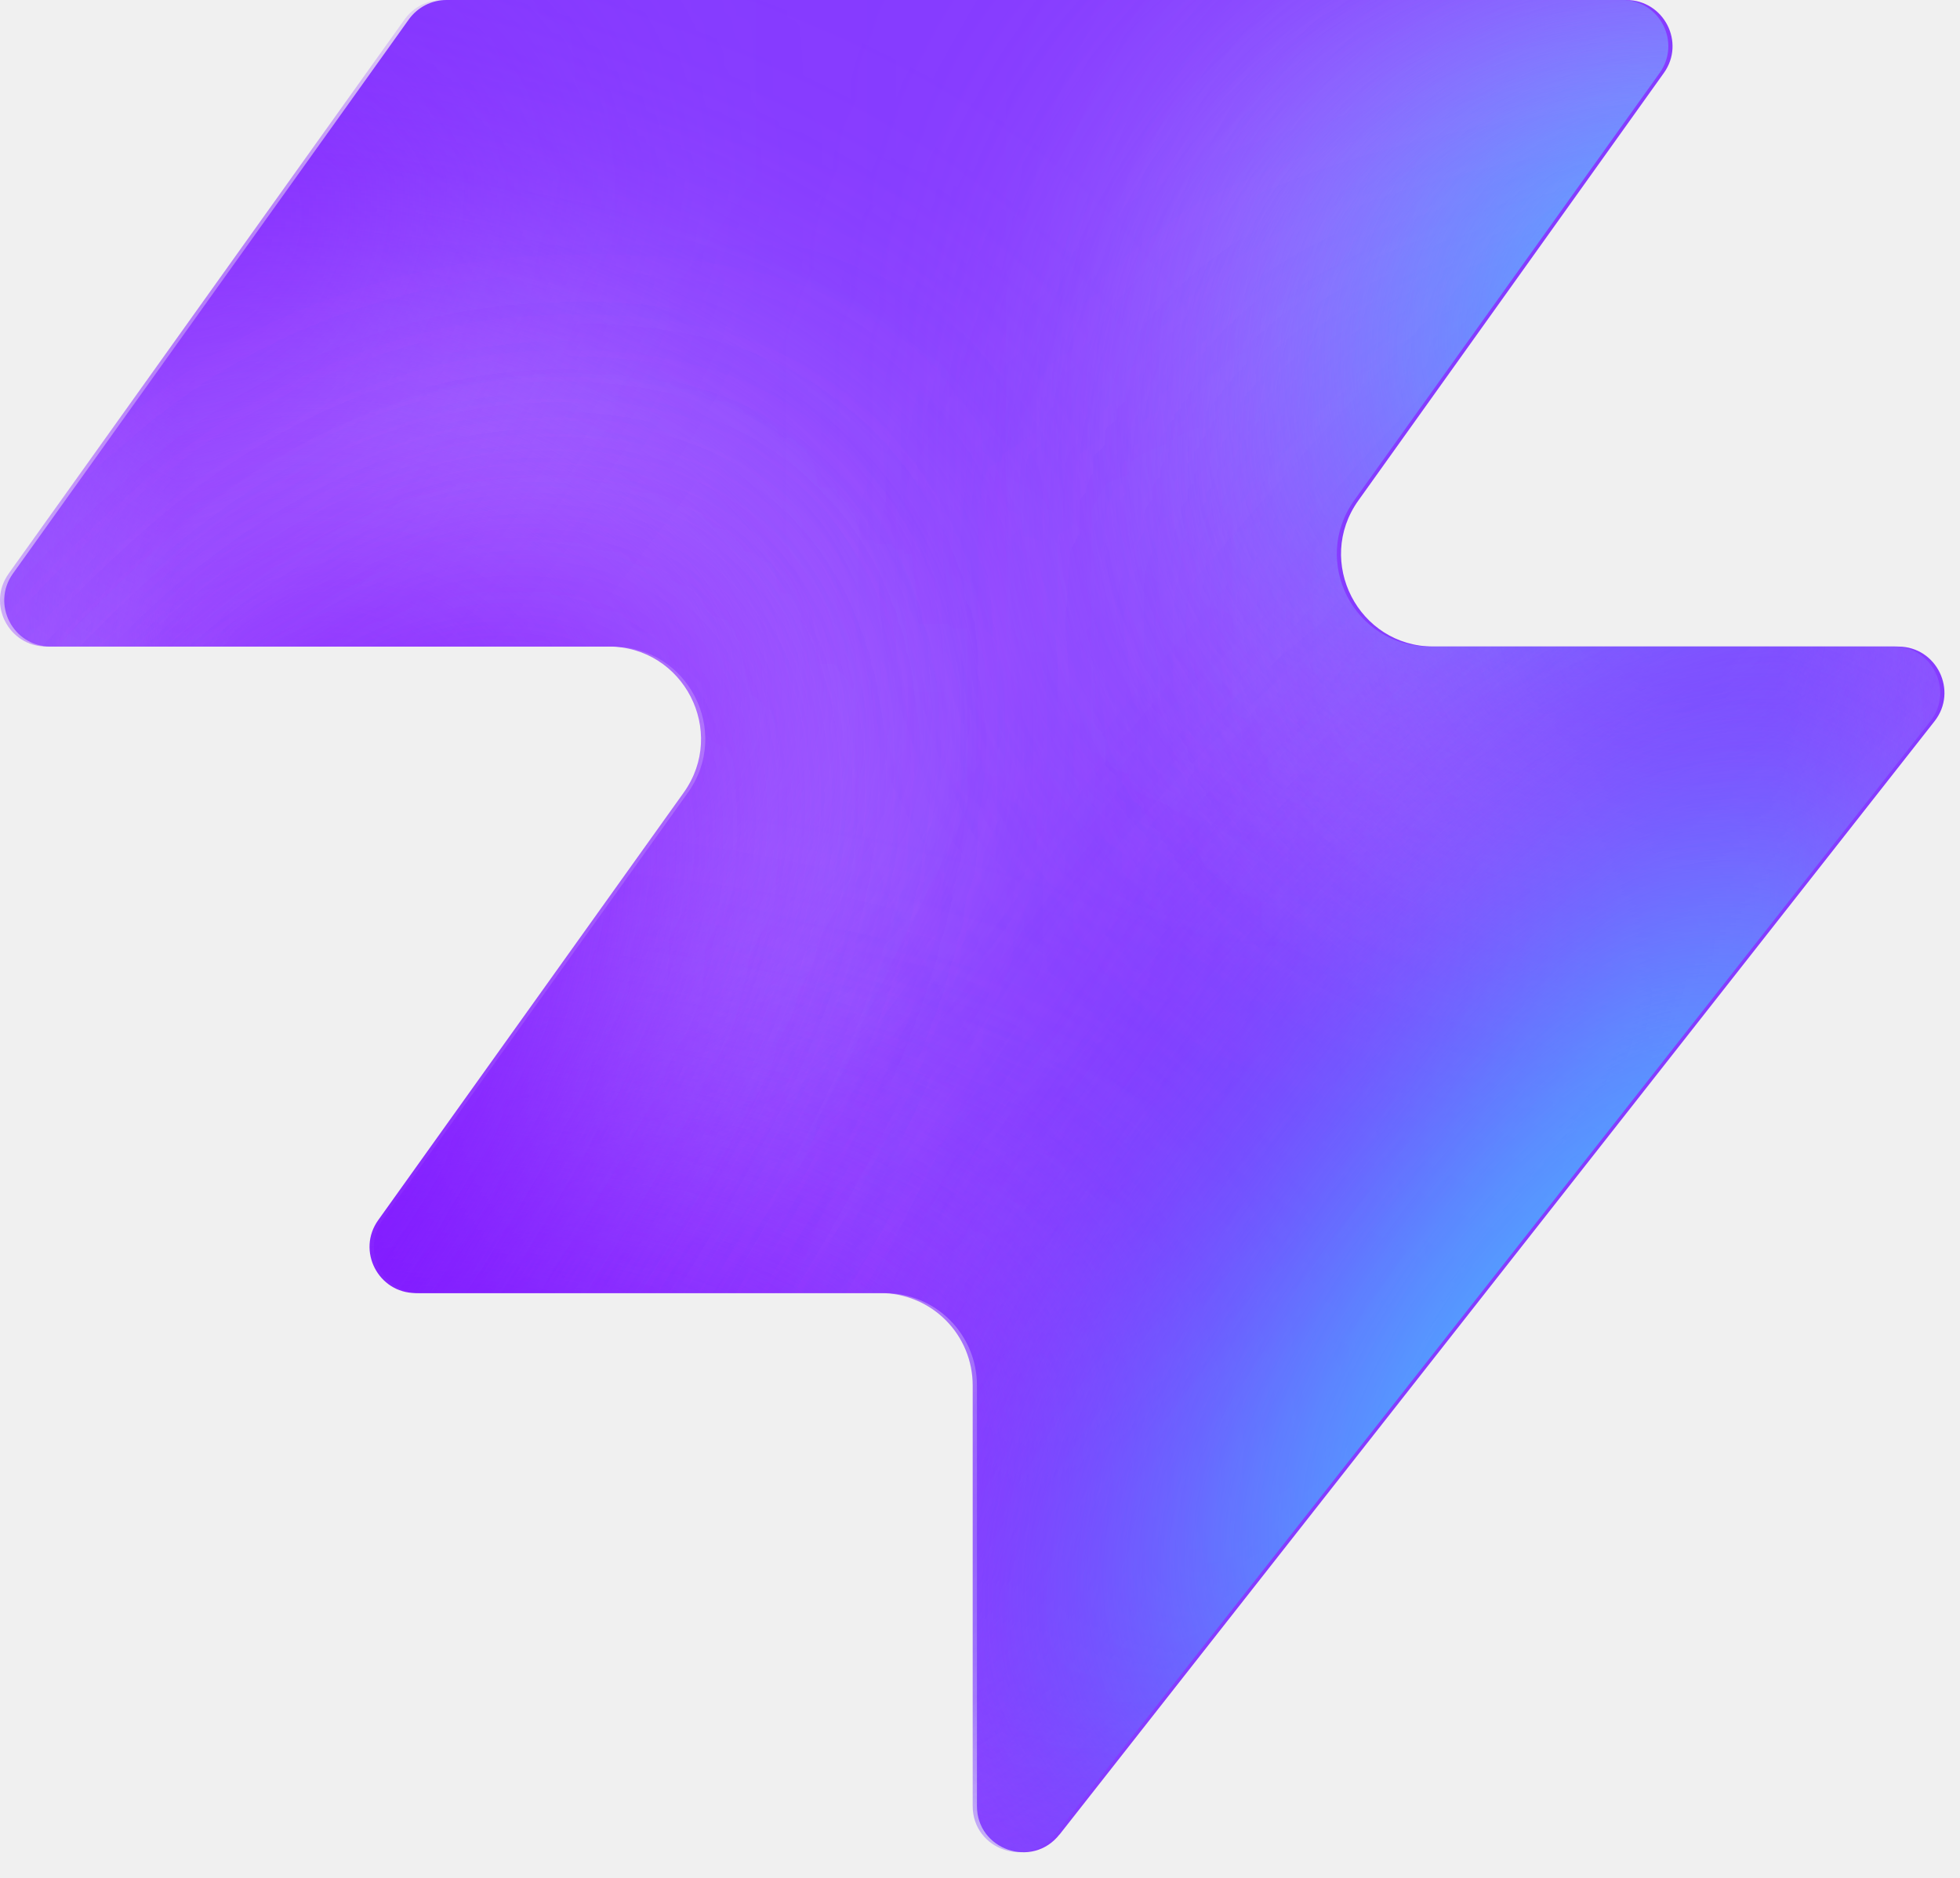
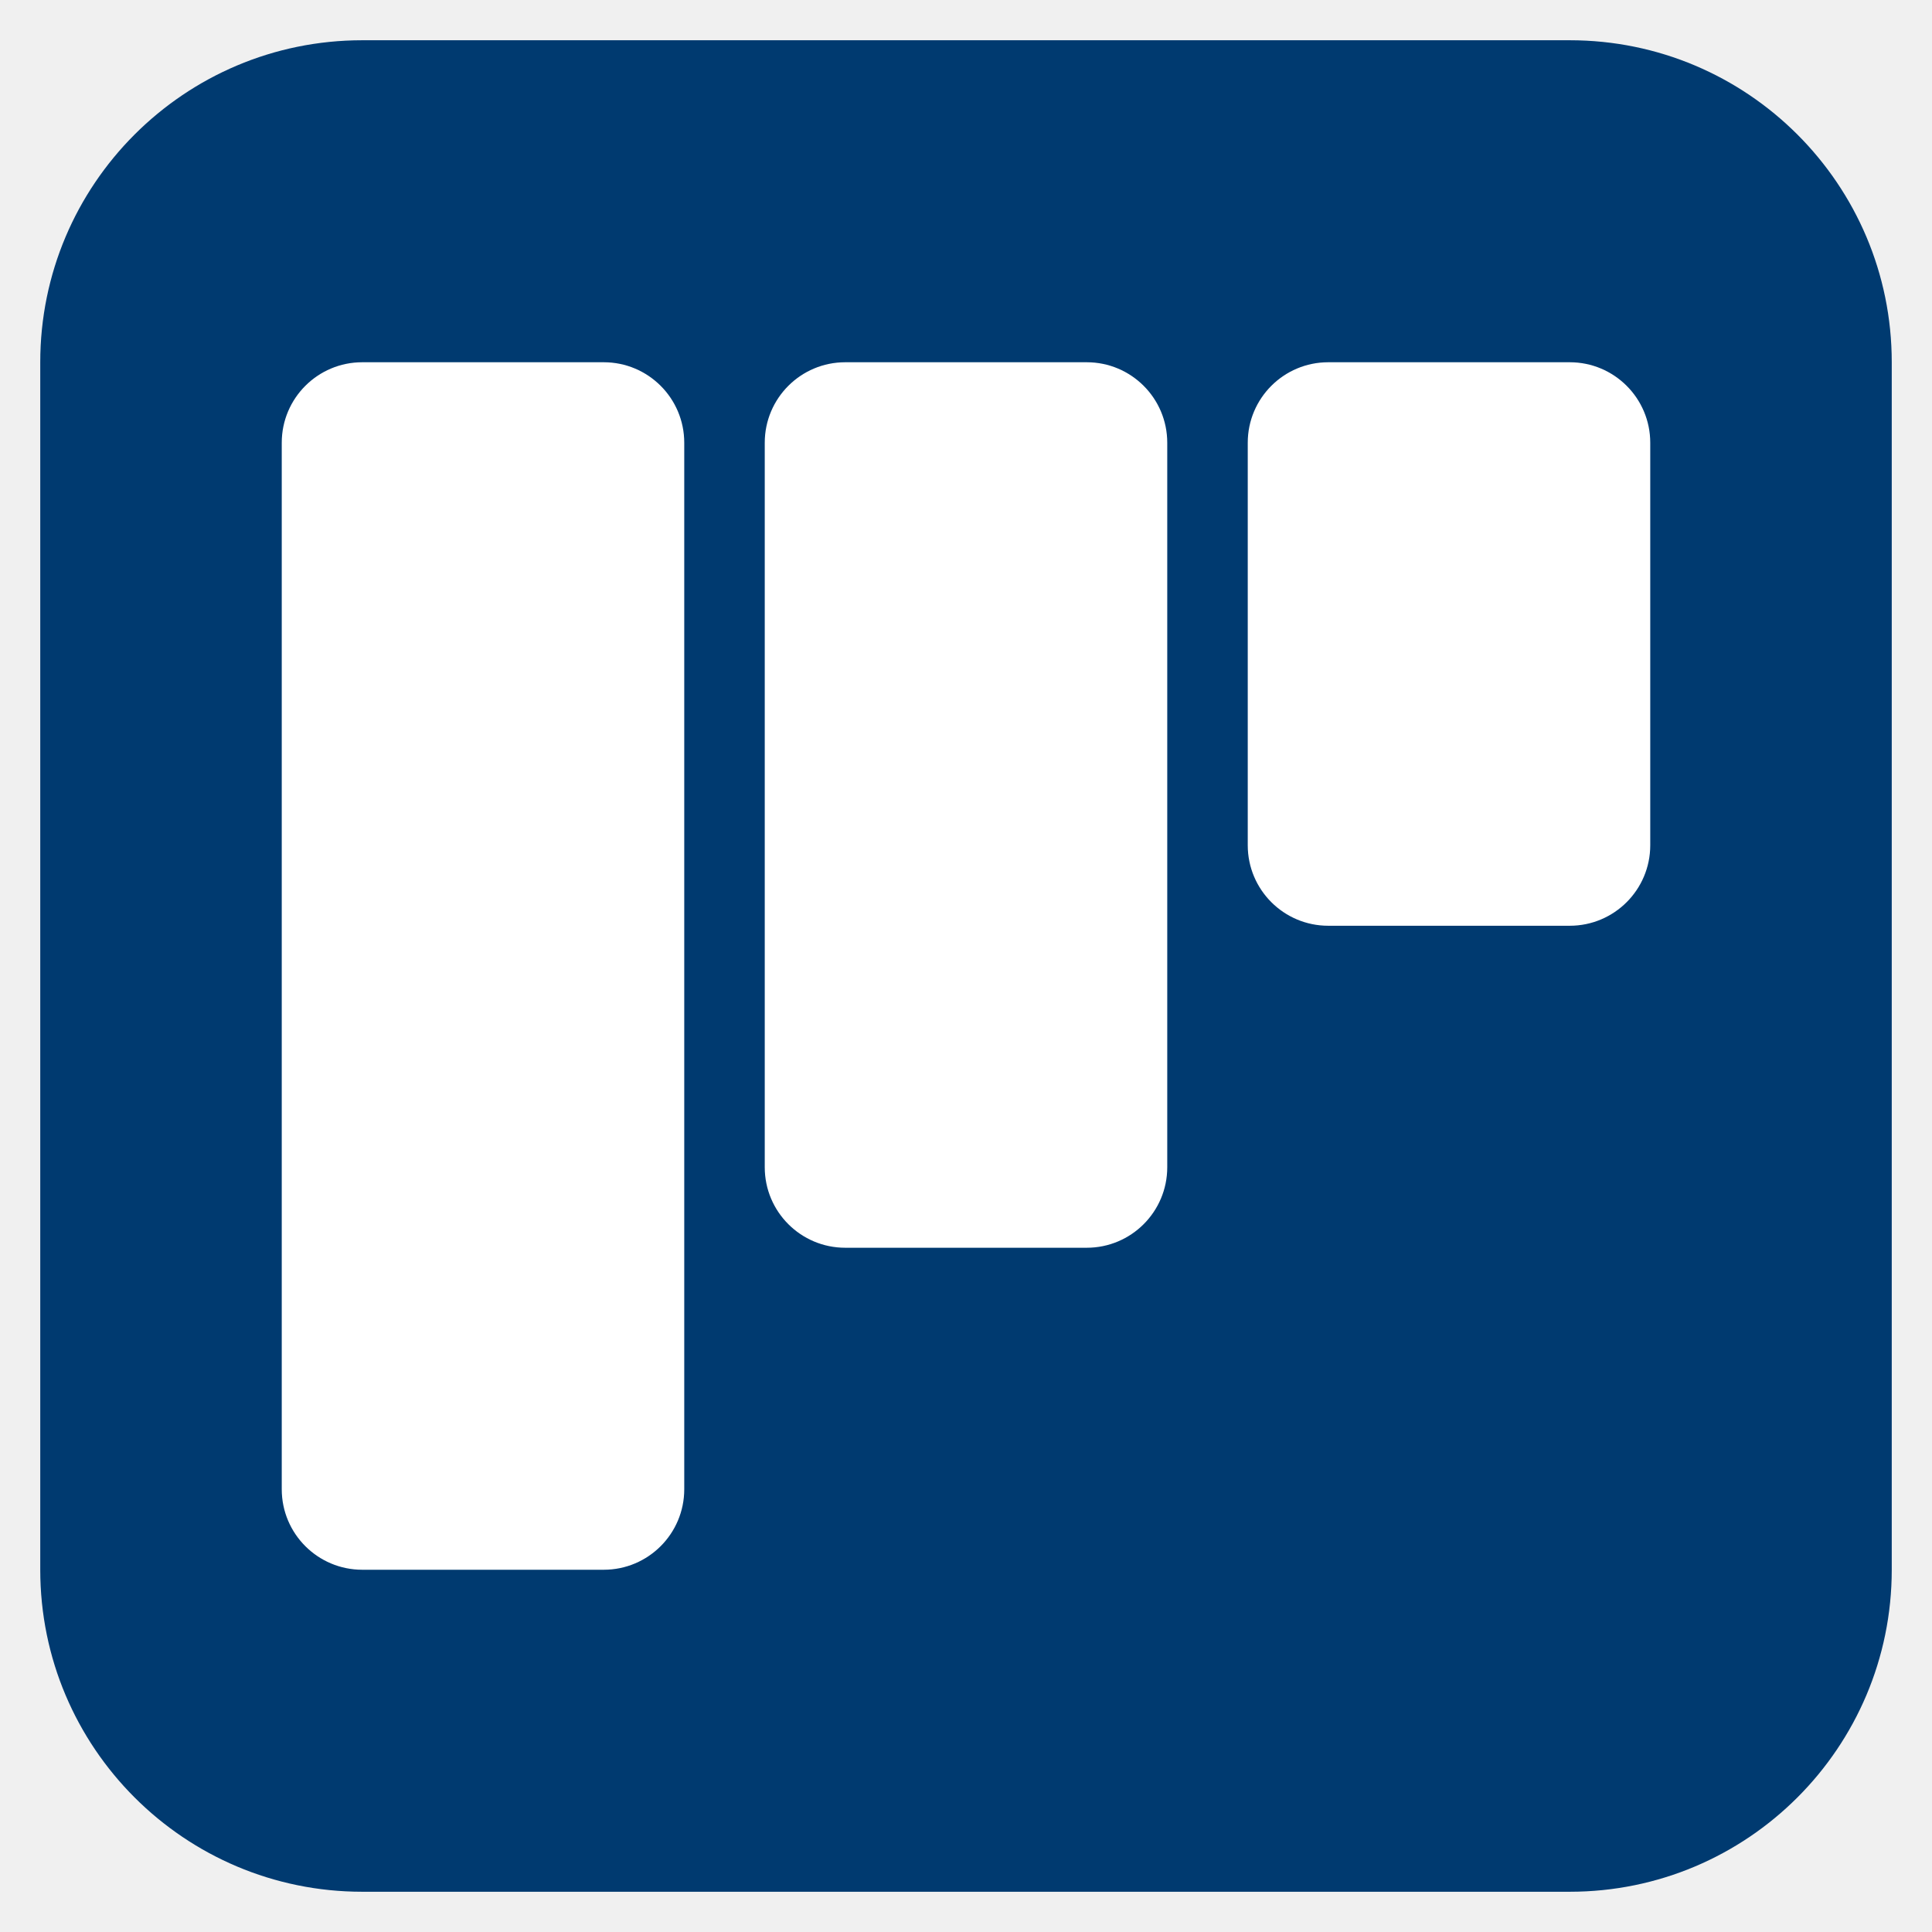
- <svg xmlns="http://www.w3.org/2000/svg" width="48" height="46" fill="none" viewBox="0 0 48 46">
-   <path fill="#863bff" d="M25.946 44.938c-.664.845-2.021.375-2.021-.698V33.937a2.26 2.26 0 0 0-2.262-2.262H10.287c-.92 0-1.456-1.04-.92-1.788l7.48-10.471c1.07-1.497 0-3.578-1.842-3.578H1.237c-.92 0-1.456-1.04-.92-1.788L10.013.474c.214-.297.556-.474.92-.474h28.894c.92 0 1.456 1.04.92 1.788l-7.48 10.471c-1.07 1.498 0 3.579 1.842 3.579h11.377c.943 0 1.473 1.088.89 1.83L25.947 44.94z" style="fill:#863bff;fill:color(display-p3 .525 .23 1);fill-opacity:1" />
-   <mask id="a" width="48" height="46" x="0" y="0" maskUnits="userSpaceOnUse" style="mask-type:alpha">
-     <path fill="#000" d="M25.842 44.938c-.664.844-2.021.375-2.021-.698V33.937a2.26 2.26 0 0 0-2.262-2.262H10.183c-.92 0-1.456-1.04-.92-1.788l7.48-10.471c1.07-1.498 0-3.579-1.842-3.579H1.133c-.92 0-1.456-1.04-.92-1.787L9.91.473c.214-.297.556-.474.92-.474h28.894c.92 0 1.456 1.04.92 1.788l-7.48 10.471c-1.07 1.498 0 3.578 1.842 3.578h11.377c.943 0 1.473 1.088.89 1.832L25.843 44.94z" style="fill:#000;fill-opacity:1" />
-   </mask>
-   <g mask="url(#a)">
-     <g filter="url(#b)">
-       <ellipse cx="5.508" cy="14.704" fill="#ede6ff" rx="5.508" ry="14.704" style="fill:#ede6ff;fill:color(display-p3 .927 .903 1);fill-opacity:1" transform="matrix(.00324 1 1 -.00324 -4.47 31.516)" />
-     </g>
-     <g filter="url(#c)">
-       <ellipse cx="10.399" cy="29.851" fill="#ede6ff" rx="10.399" ry="29.851" style="fill:#ede6ff;fill:color(display-p3 .927 .903 1);fill-opacity:1" transform="matrix(.00324 1 1 -.00324 -39.328 7.883)" />
-     </g>
-     <g filter="url(#d)">
-       <ellipse cx="5.508" cy="30.487" fill="#7e14ff" rx="5.508" ry="30.487" style="fill:#7e14ff;fill:color(display-p3 .492 .077 1);fill-opacity:1" transform="rotate(89.814 -25.913 -14.639)scale(1 -1)" />
-     </g>
-     <g filter="url(#e)">
-       <ellipse cx="5.508" cy="30.599" fill="#7e14ff" rx="5.508" ry="30.599" style="fill:#7e14ff;fill:color(display-p3 .492 .077 1);fill-opacity:1" transform="rotate(89.814 -32.644 -3.334)scale(1 -1)" />
-     </g>
-     <g filter="url(#f)">
-       <ellipse cx="5.508" cy="30.599" fill="#7e14ff" rx="5.508" ry="30.599" style="fill:#7e14ff;fill:color(display-p3 .492 .077 1);fill-opacity:1" transform="matrix(.00324 1 1 -.00324 -34.34 30.47)" />
-     </g>
-     <g filter="url(#g)">
-       <ellipse cx="14.072" cy="22.078" fill="#ede6ff" rx="14.072" ry="22.078" style="fill:#ede6ff;fill:color(display-p3 .927 .903 1);fill-opacity:1" transform="rotate(93.35 24.506 48.493)scale(-1 1)" />
-     </g>
-     <g filter="url(#h)">
-       <ellipse cx="3.47" cy="21.501" fill="#7e14ff" rx="3.47" ry="21.501" style="fill:#7e14ff;fill:color(display-p3 .492 .077 1);fill-opacity:1" transform="rotate(89.009 28.708 47.59)scale(-1 1)" />
-     </g>
-     <g filter="url(#i)">
-       <ellipse cx="3.47" cy="21.501" fill="#7e14ff" rx="3.47" ry="21.501" style="fill:#7e14ff;fill:color(display-p3 .492 .077 1);fill-opacity:1" transform="rotate(89.009 28.708 47.59)scale(-1 1)" />
-     </g>
-     <g filter="url(#j)">
-       <ellipse cx=".387" cy="8.972" fill="#7e14ff" rx="4.407" ry="29.108" style="fill:#7e14ff;fill:color(display-p3 .492 .077 1);fill-opacity:1" transform="rotate(39.51 .387 8.972)" />
-     </g>
-     <g filter="url(#k)">
-       <ellipse cx="47.523" cy="-6.092" fill="#7e14ff" rx="4.407" ry="29.108" style="fill:#7e14ff;fill:color(display-p3 .492 .077 1);fill-opacity:1" transform="rotate(37.892 47.523 -6.092)" />
-     </g>
-     <g filter="url(#l)">
-       <ellipse cx="41.412" cy="6.333" fill="#47bfff" rx="5.971" ry="9.665" style="fill:#47bfff;fill:color(display-p3 .28 .748 1);fill-opacity:1" transform="rotate(37.892 41.412 6.333)" />
-     </g>
-     <g filter="url(#m)">
-       <ellipse cx="-1.879" cy="38.332" fill="#7e14ff" rx="4.407" ry="29.108" style="fill:#7e14ff;fill:color(display-p3 .492 .077 1);fill-opacity:1" transform="rotate(37.892 -1.88 38.332)" />
-     </g>
-     <g filter="url(#n)">
-       <ellipse cx="-1.879" cy="38.332" fill="#7e14ff" rx="4.407" ry="29.108" style="fill:#7e14ff;fill:color(display-p3 .492 .077 1);fill-opacity:1" transform="rotate(37.892 -1.88 38.332)" />
-     </g>
-     <g filter="url(#o)">
-       <ellipse cx="35.651" cy="29.907" fill="#7e14ff" rx="4.407" ry="29.108" style="fill:#7e14ff;fill:color(display-p3 .492 .077 1);fill-opacity:1" transform="rotate(37.892 35.651 29.907)" />
-     </g>
-     <g filter="url(#p)">
-       <ellipse cx="38.418" cy="32.4" fill="#47bfff" rx="5.971" ry="15.297" style="fill:#47bfff;fill:color(display-p3 .28 .748 1);fill-opacity:1" transform="rotate(37.892 38.418 32.4)" />
-     </g>
-   </g>
-   <defs>
-     <filter id="b" width="60.045" height="41.654" x="-19.77" y="16.149" color-interpolation-filters="sRGB" filterUnits="userSpaceOnUse">
-       <feFlood flood-opacity="0" result="BackgroundImageFix" />
-       <feBlend in="SourceGraphic" in2="BackgroundImageFix" result="shape" />
-       <feGaussianBlur result="effect1_foregroundBlur_2002_17158" stdDeviation="7.659" />
-     </filter>
-     <filter id="c" width="90.34" height="51.437" x="-54.613" y="-7.533" color-interpolation-filters="sRGB" filterUnits="userSpaceOnUse">
-       <feFlood flood-opacity="0" result="BackgroundImageFix" />
-       <feBlend in="SourceGraphic" in2="BackgroundImageFix" result="shape" />
-       <feGaussianBlur result="effect1_foregroundBlur_2002_17158" stdDeviation="7.659" />
-     </filter>
-     <filter id="d" width="79.355" height="29.4" x="-49.64" y="2.03" color-interpolation-filters="sRGB" filterUnits="userSpaceOnUse">
-       <feFlood flood-opacity="0" result="BackgroundImageFix" />
-       <feBlend in="SourceGraphic" in2="BackgroundImageFix" result="shape" />
-       <feGaussianBlur result="effect1_foregroundBlur_2002_17158" stdDeviation="4.596" />
-     </filter>
-     <filter id="e" width="79.579" height="29.4" x="-45.045" y="20.029" color-interpolation-filters="sRGB" filterUnits="userSpaceOnUse">
-       <feFlood flood-opacity="0" result="BackgroundImageFix" />
-       <feBlend in="SourceGraphic" in2="BackgroundImageFix" result="shape" />
-       <feGaussianBlur result="effect1_foregroundBlur_2002_17158" stdDeviation="4.596" />
-     </filter>
-     <filter id="f" width="79.579" height="29.4" x="-43.513" y="21.178" color-interpolation-filters="sRGB" filterUnits="userSpaceOnUse">
-       <feFlood flood-opacity="0" result="BackgroundImageFix" />
-       <feBlend in="SourceGraphic" in2="BackgroundImageFix" result="shape" />
-       <feGaussianBlur result="effect1_foregroundBlur_2002_17158" stdDeviation="4.596" />
-     </filter>
-     <filter id="g" width="74.749" height="58.852" x="15.756" y="-17.901" color-interpolation-filters="sRGB" filterUnits="userSpaceOnUse">
-       <feFlood flood-opacity="0" result="BackgroundImageFix" />
-       <feBlend in="SourceGraphic" in2="BackgroundImageFix" result="shape" />
-       <feGaussianBlur result="effect1_foregroundBlur_2002_17158" stdDeviation="7.659" />
-     </filter>
-     <filter id="h" width="61.377" height="25.362" x="23.548" y="2.284" color-interpolation-filters="sRGB" filterUnits="userSpaceOnUse">
-       <feFlood flood-opacity="0" result="BackgroundImageFix" />
-       <feBlend in="SourceGraphic" in2="BackgroundImageFix" result="shape" />
-       <feGaussianBlur result="effect1_foregroundBlur_2002_17158" stdDeviation="4.596" />
-     </filter>
-     <filter id="i" width="61.377" height="25.362" x="23.548" y="2.284" color-interpolation-filters="sRGB" filterUnits="userSpaceOnUse">
-       <feFlood flood-opacity="0" result="BackgroundImageFix" />
-       <feBlend in="SourceGraphic" in2="BackgroundImageFix" result="shape" />
-       <feGaussianBlur result="effect1_foregroundBlur_2002_17158" stdDeviation="4.596" />
-     </filter>
-     <filter id="j" width="56.045" height="63.649" x="-27.636" y="-22.853" color-interpolation-filters="sRGB" filterUnits="userSpaceOnUse">
-       <feFlood flood-opacity="0" result="BackgroundImageFix" />
-       <feBlend in="SourceGraphic" in2="BackgroundImageFix" result="shape" />
-       <feGaussianBlur result="effect1_foregroundBlur_2002_17158" stdDeviation="4.596" />
-     </filter>
-     <filter id="k" width="54.814" height="64.646" x="20.116" y="-38.415" color-interpolation-filters="sRGB" filterUnits="userSpaceOnUse">
-       <feFlood flood-opacity="0" result="BackgroundImageFix" />
-       <feBlend in="SourceGraphic" in2="BackgroundImageFix" result="shape" />
-       <feGaussianBlur result="effect1_foregroundBlur_2002_17158" stdDeviation="4.596" />
-     </filter>
-     <filter id="l" width="33.541" height="35.313" x="24.641" y="-11.323" color-interpolation-filters="sRGB" filterUnits="userSpaceOnUse">
-       <feFlood flood-opacity="0" result="BackgroundImageFix" />
-       <feBlend in="SourceGraphic" in2="BackgroundImageFix" result="shape" />
-       <feGaussianBlur result="effect1_foregroundBlur_2002_17158" stdDeviation="4.596" />
-     </filter>
-     <filter id="m" width="54.814" height="64.646" x="-29.286" y="6.009" color-interpolation-filters="sRGB" filterUnits="userSpaceOnUse">
-       <feFlood flood-opacity="0" result="BackgroundImageFix" />
-       <feBlend in="SourceGraphic" in2="BackgroundImageFix" result="shape" />
-       <feGaussianBlur result="effect1_foregroundBlur_2002_17158" stdDeviation="4.596" />
-     </filter>
-     <filter id="n" width="54.814" height="64.646" x="-29.286" y="6.009" color-interpolation-filters="sRGB" filterUnits="userSpaceOnUse">
-       <feFlood flood-opacity="0" result="BackgroundImageFix" />
-       <feBlend in="SourceGraphic" in2="BackgroundImageFix" result="shape" />
-       <feGaussianBlur result="effect1_foregroundBlur_2002_17158" stdDeviation="4.596" />
-     </filter>
-     <filter id="o" width="54.814" height="64.646" x="8.244" y="-2.416" color-interpolation-filters="sRGB" filterUnits="userSpaceOnUse">
-       <feFlood flood-opacity="0" result="BackgroundImageFix" />
-       <feBlend in="SourceGraphic" in2="BackgroundImageFix" result="shape" />
-       <feGaussianBlur result="effect1_foregroundBlur_2002_17158" stdDeviation="4.596" />
-     </filter>
-     <filter id="p" width="39.409" height="43.623" x="18.713" y="10.588" color-interpolation-filters="sRGB" filterUnits="userSpaceOnUse">
-       <feFlood flood-opacity="0" result="BackgroundImageFix" />
-       <feBlend in="SourceGraphic" in2="BackgroundImageFix" result="shape" />
-       <feGaussianBlur result="effect1_foregroundBlur_2002_17158" stdDeviation="4.596" />
-     </filter>
-   </defs>
+ <svg xmlns="http://www.w3.org/2000/svg" width="48" height="48" viewBox="0 0 48 48">
+   <rect x="1" y="1" width="46" height="46" rx="8" fill="#003a70" />
+   <rect x="7" y="9" width="10" height="30" rx="2" fill="#fff" />
+   <rect x="19" y="9" width="10" height="22" rx="2" fill="#fff" />
+   <rect x="31" y="9" width="10" height="14" rx="2" fill="#fff" />
</svg>
